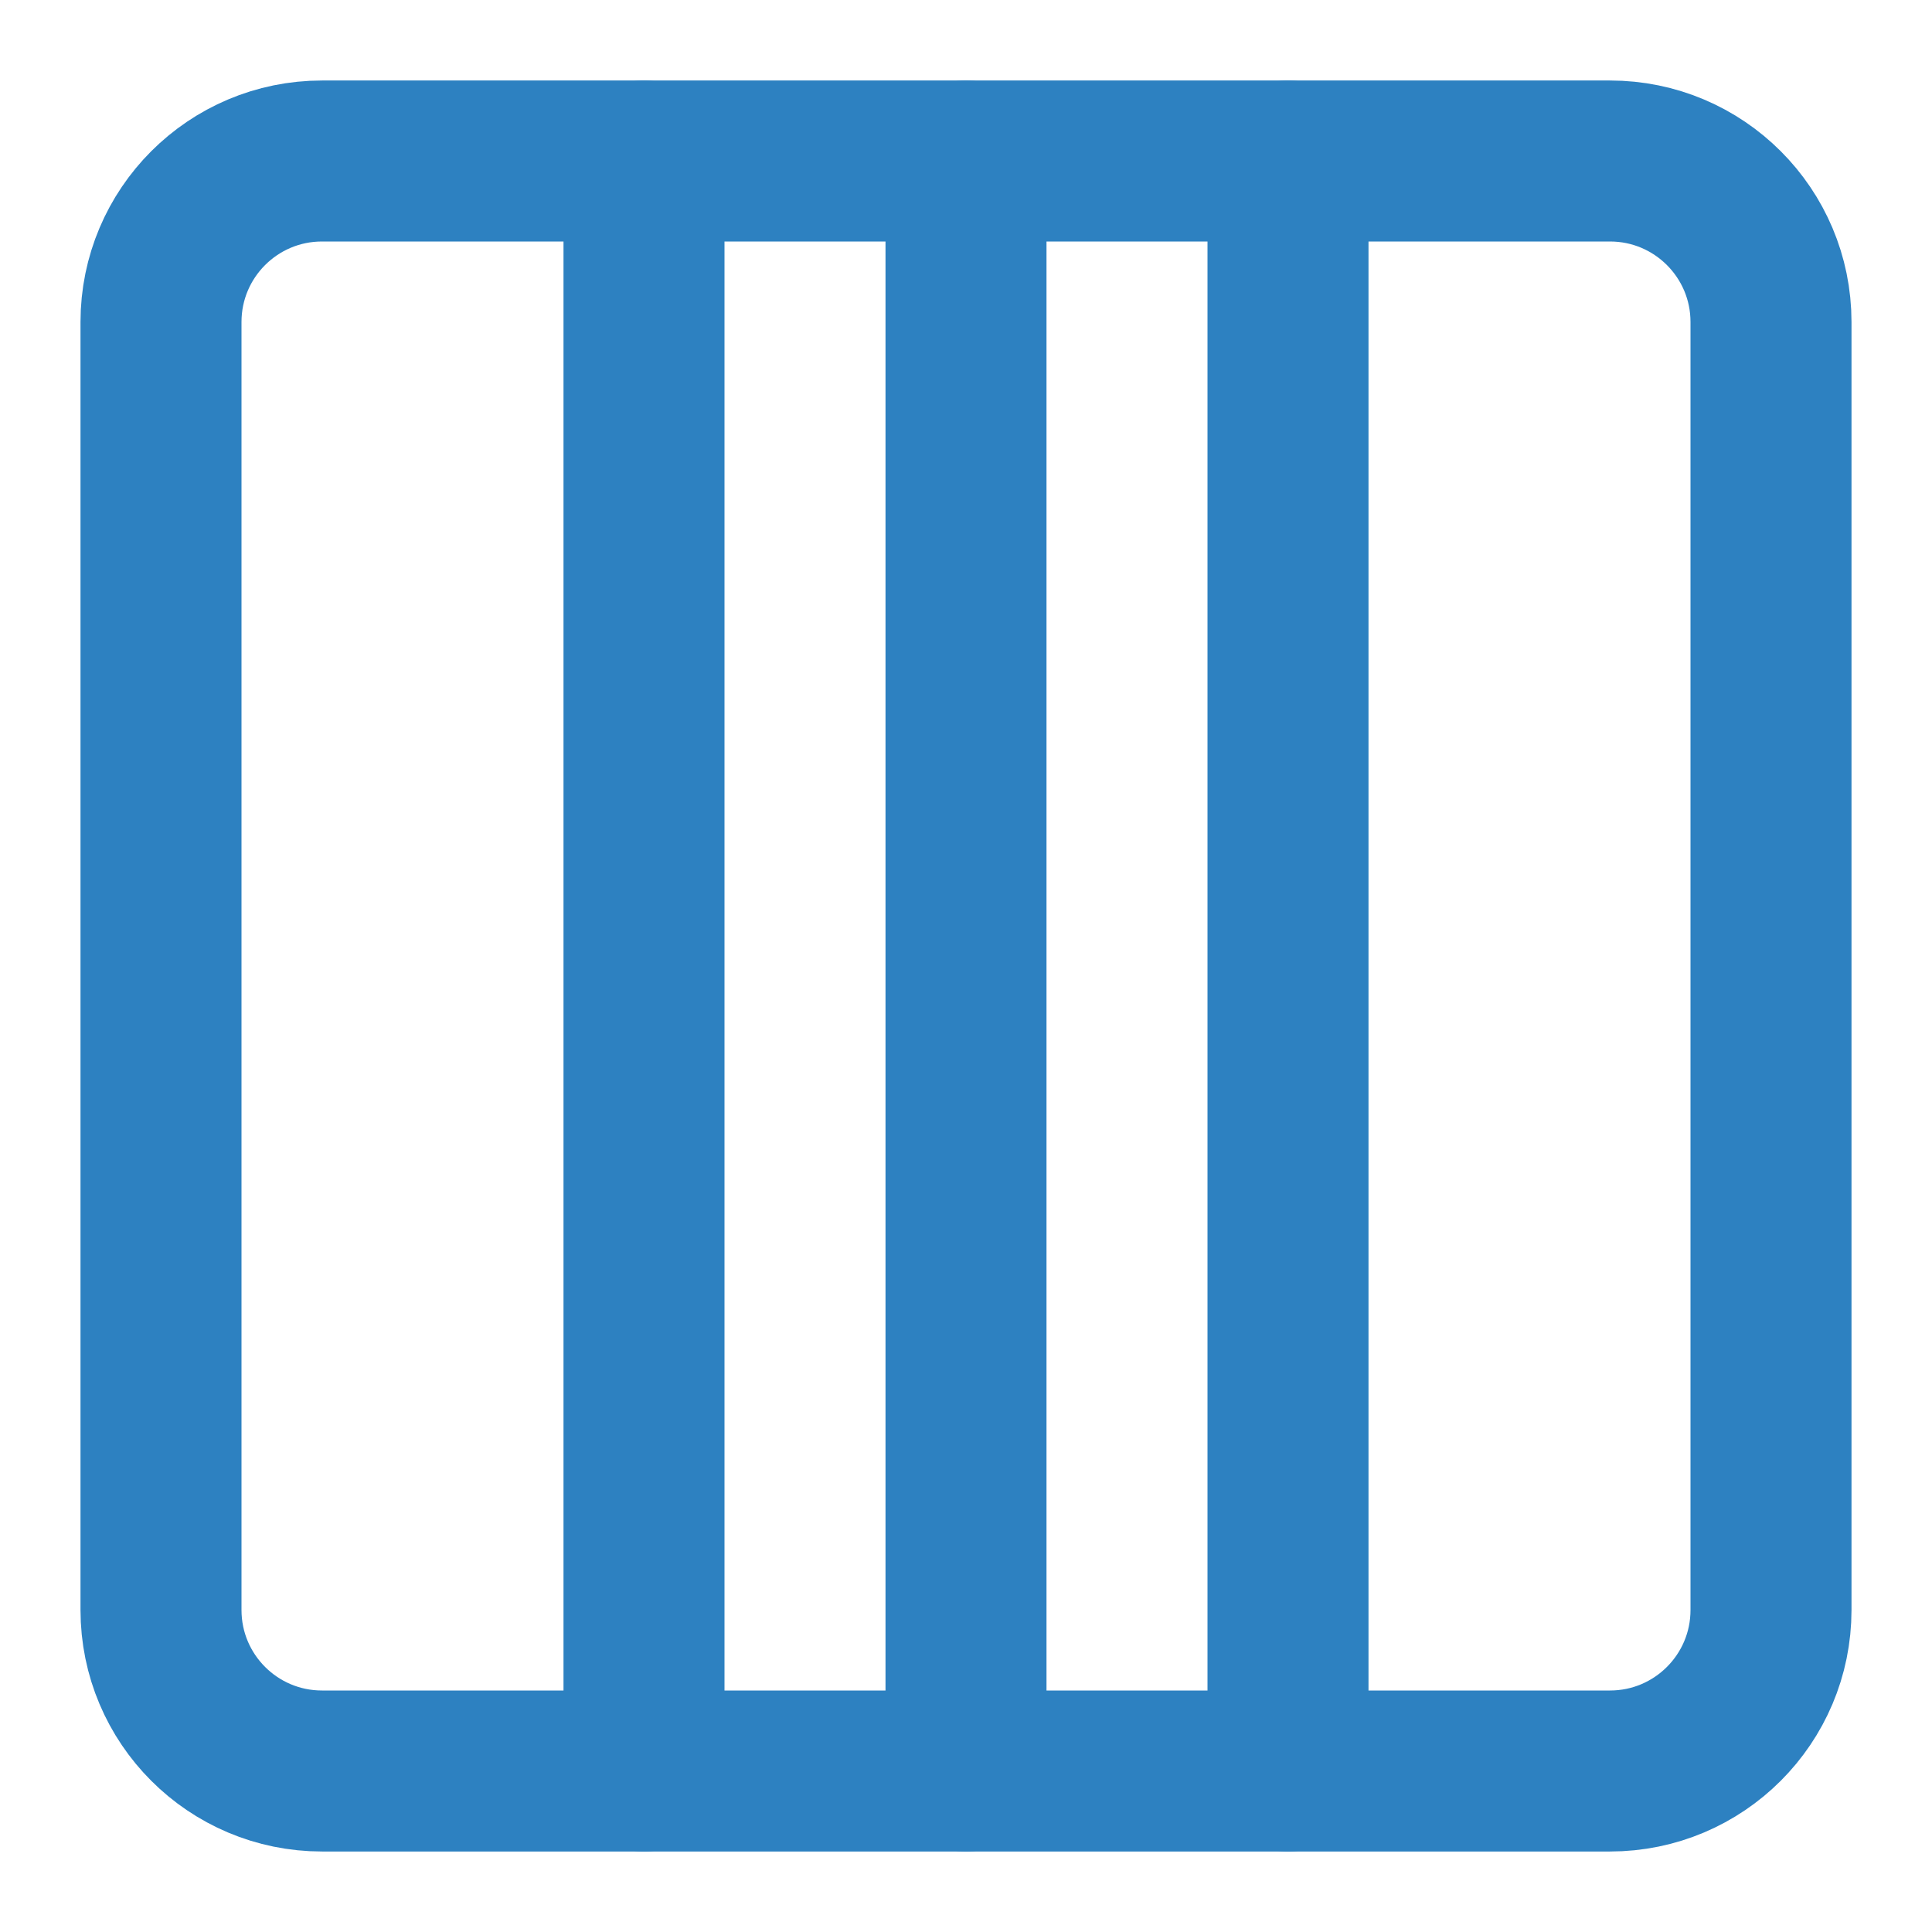
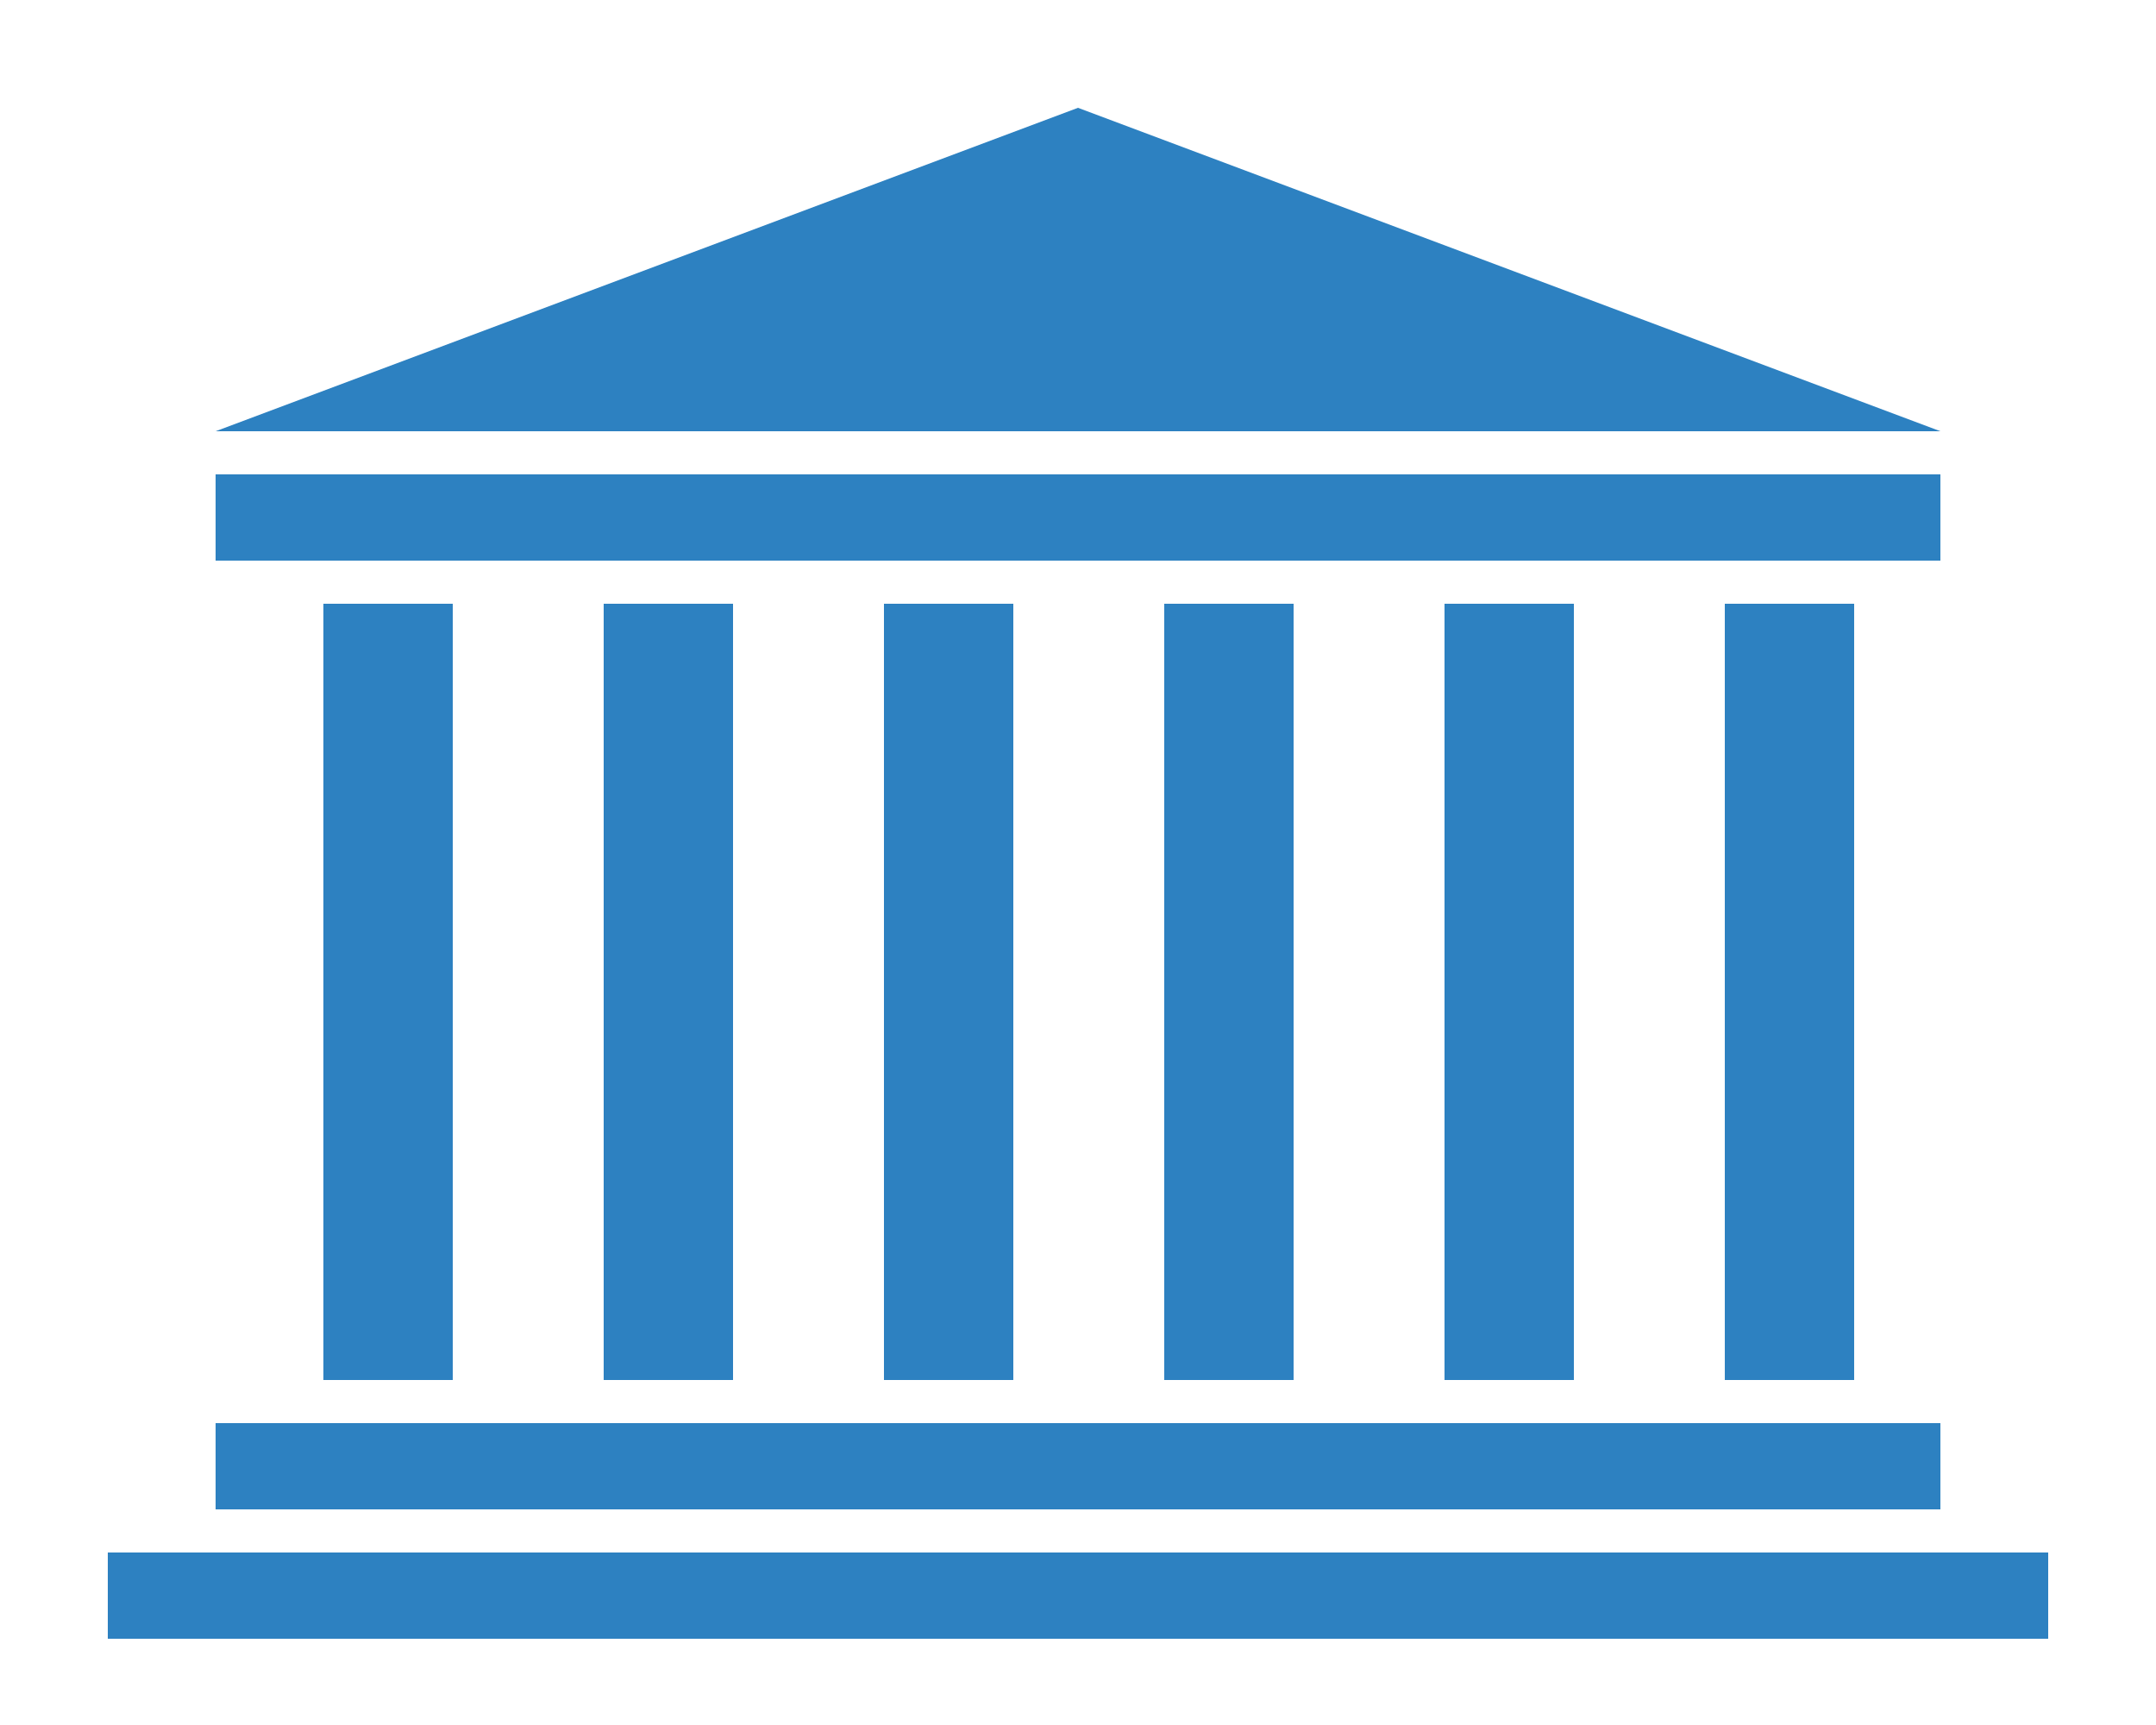
- <svg xmlns="http://www.w3.org/2000/svg" viewBox="0 0 24 24" fill="none" stroke="#2d81c1" stroke-width="2" stroke-linecap="round" stroke-linejoin="round">
-   <path d="M4 22h16a2 2 0 0 0 2-2V4a2 2 0 0 0-2-2H4a2 2 0 0 0-2 2v16a2 2 0 0 0 2 2z" />
-   <line x1="8" y1="22" x2="8" y2="2" />
-   <line x1="12" y1="22" x2="12" y2="2" />
-   <line x1="16" y1="22" x2="16" y2="2" />
+ <svg xmlns="http://www.w3.org/2000/svg" viewBox="0 0 100 80" fill="#2d81c1">
+   <path d="M 10 20 L 50 5 L 90 20 Z" />
+   <rect x="10" y="22" width="80" height="4" />
+   <rect x="15" y="28" width="6" height="36" />
+   <rect x="28" y="28" width="6" height="36" />
+   <rect x="41" y="28" width="6" height="36" />
+   <rect x="54" y="28" width="6" height="36" />
+   <rect x="67" y="28" width="6" height="36" />
+   <rect x="80" y="28" width="6" height="36" />
+   <rect x="10" y="66" width="80" height="4" />
+   <rect x="5" y="72" width="90" height="4" />
</svg>
